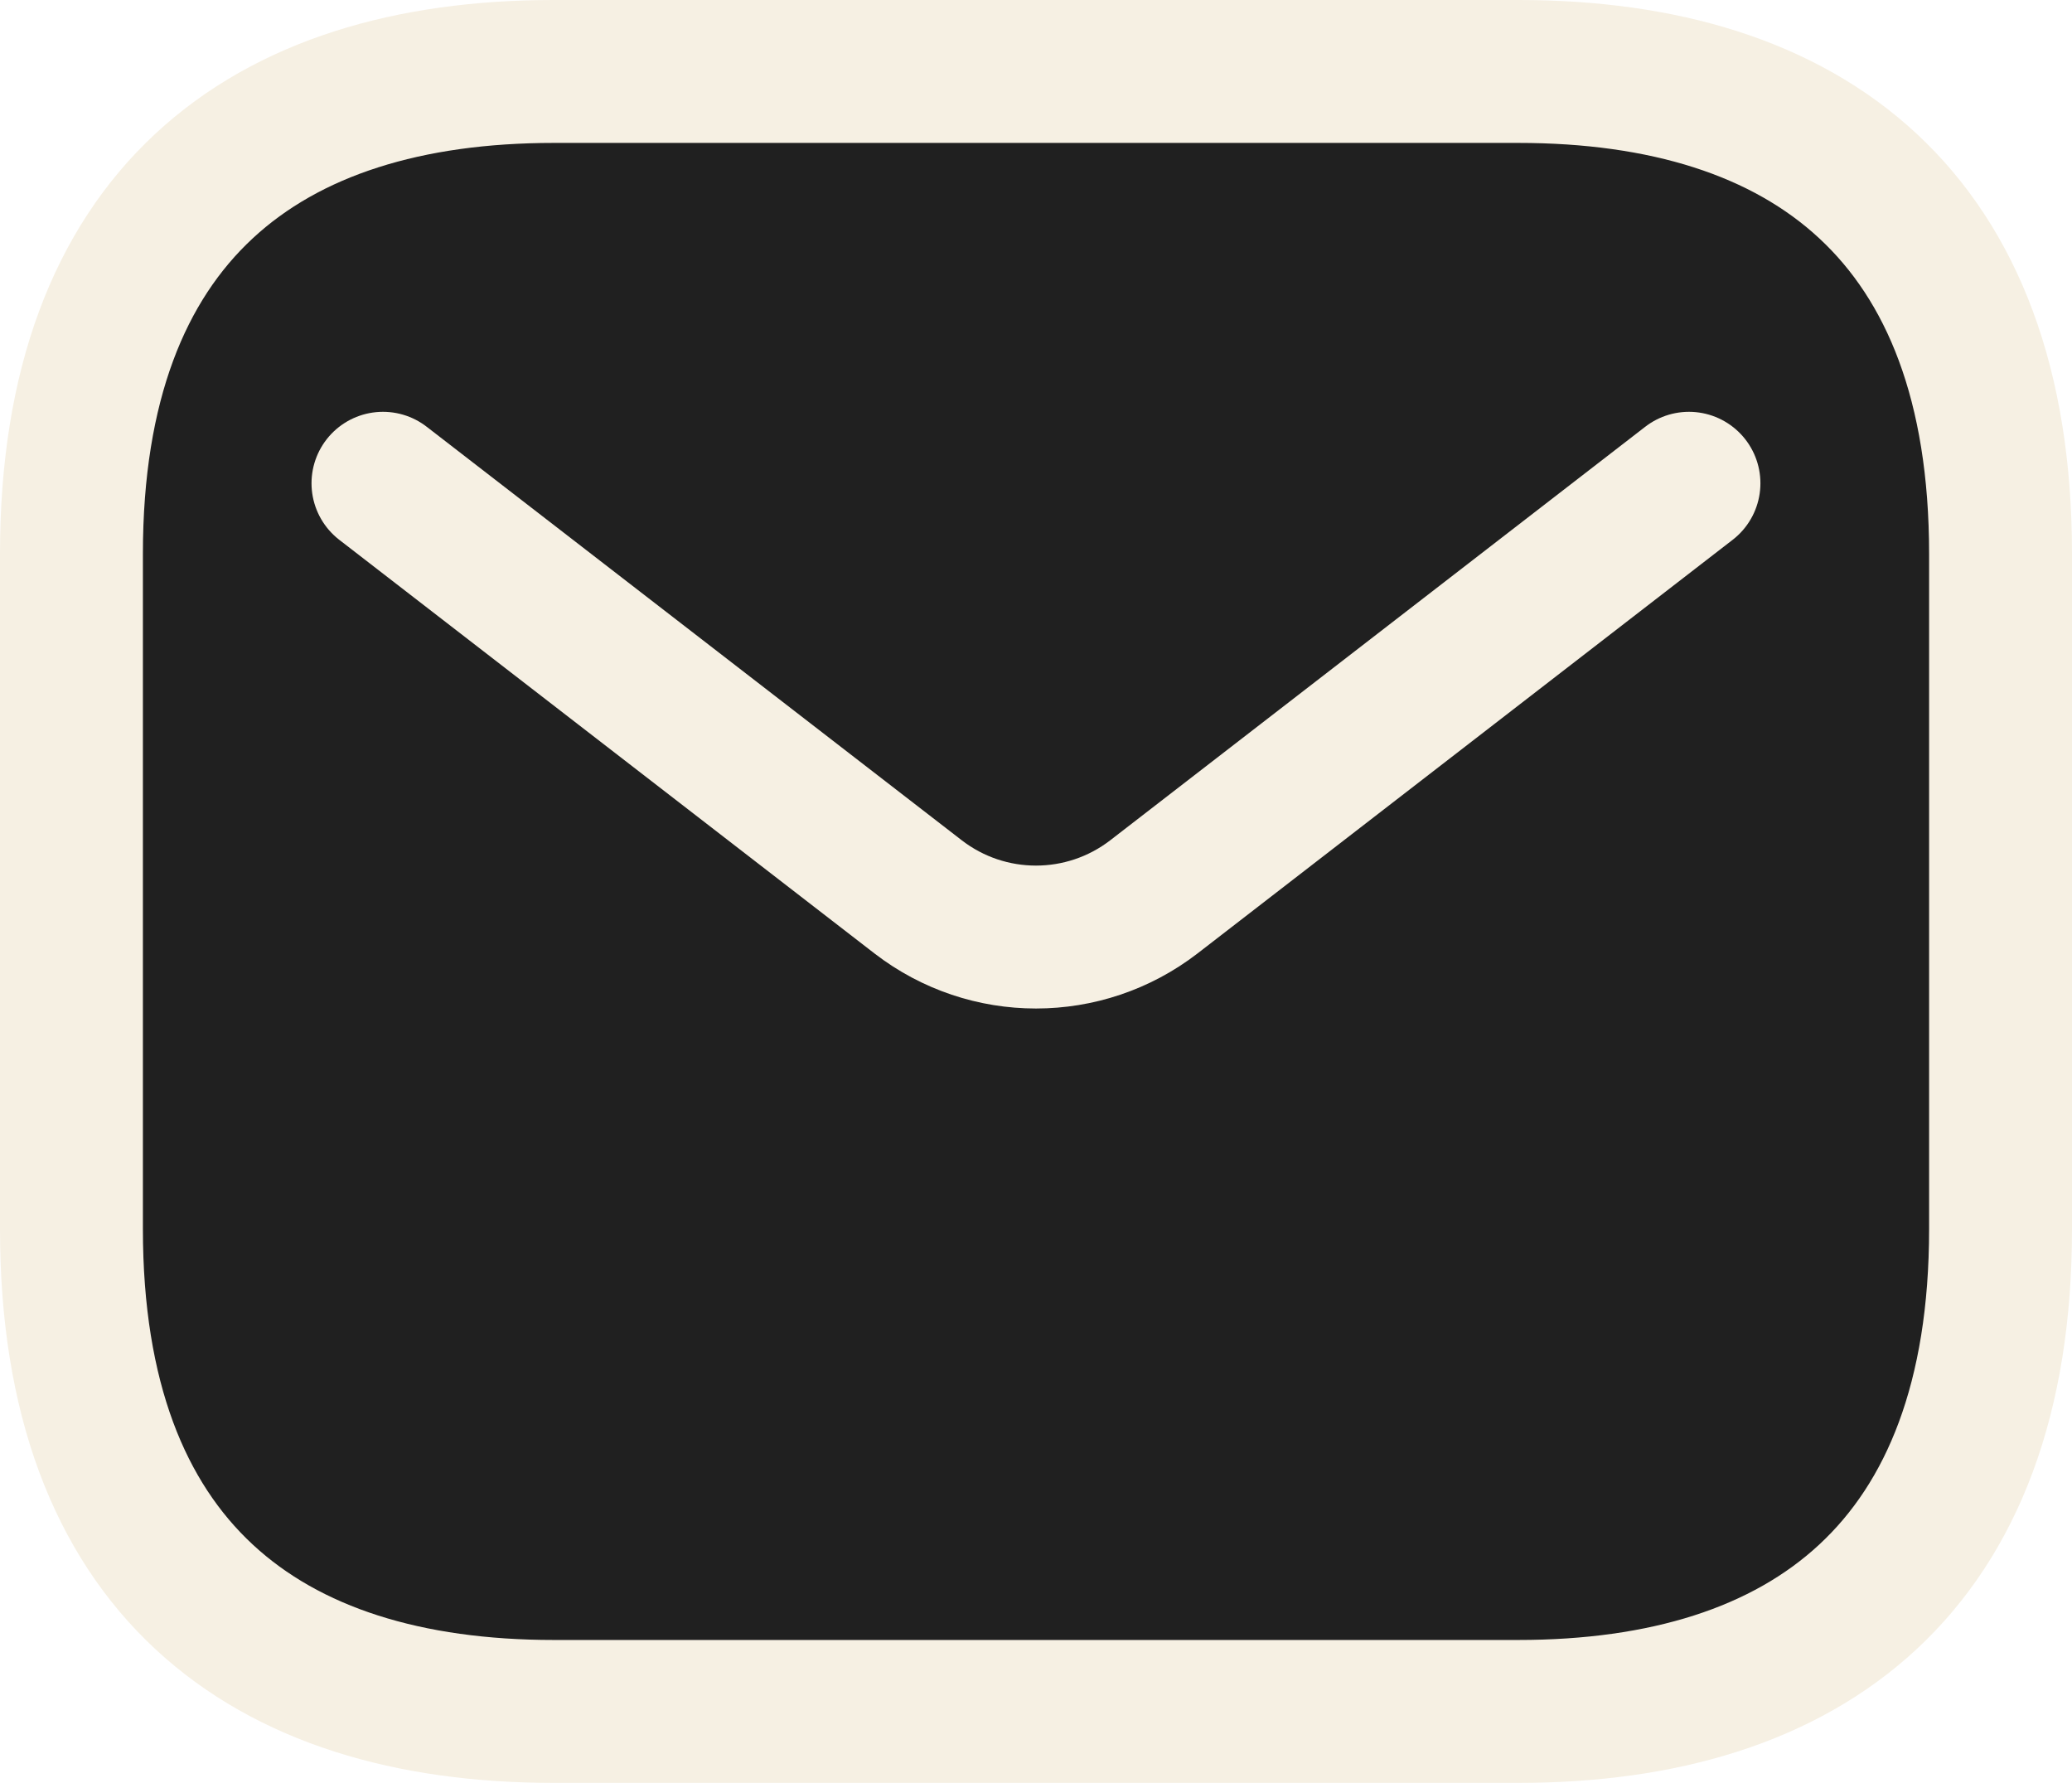
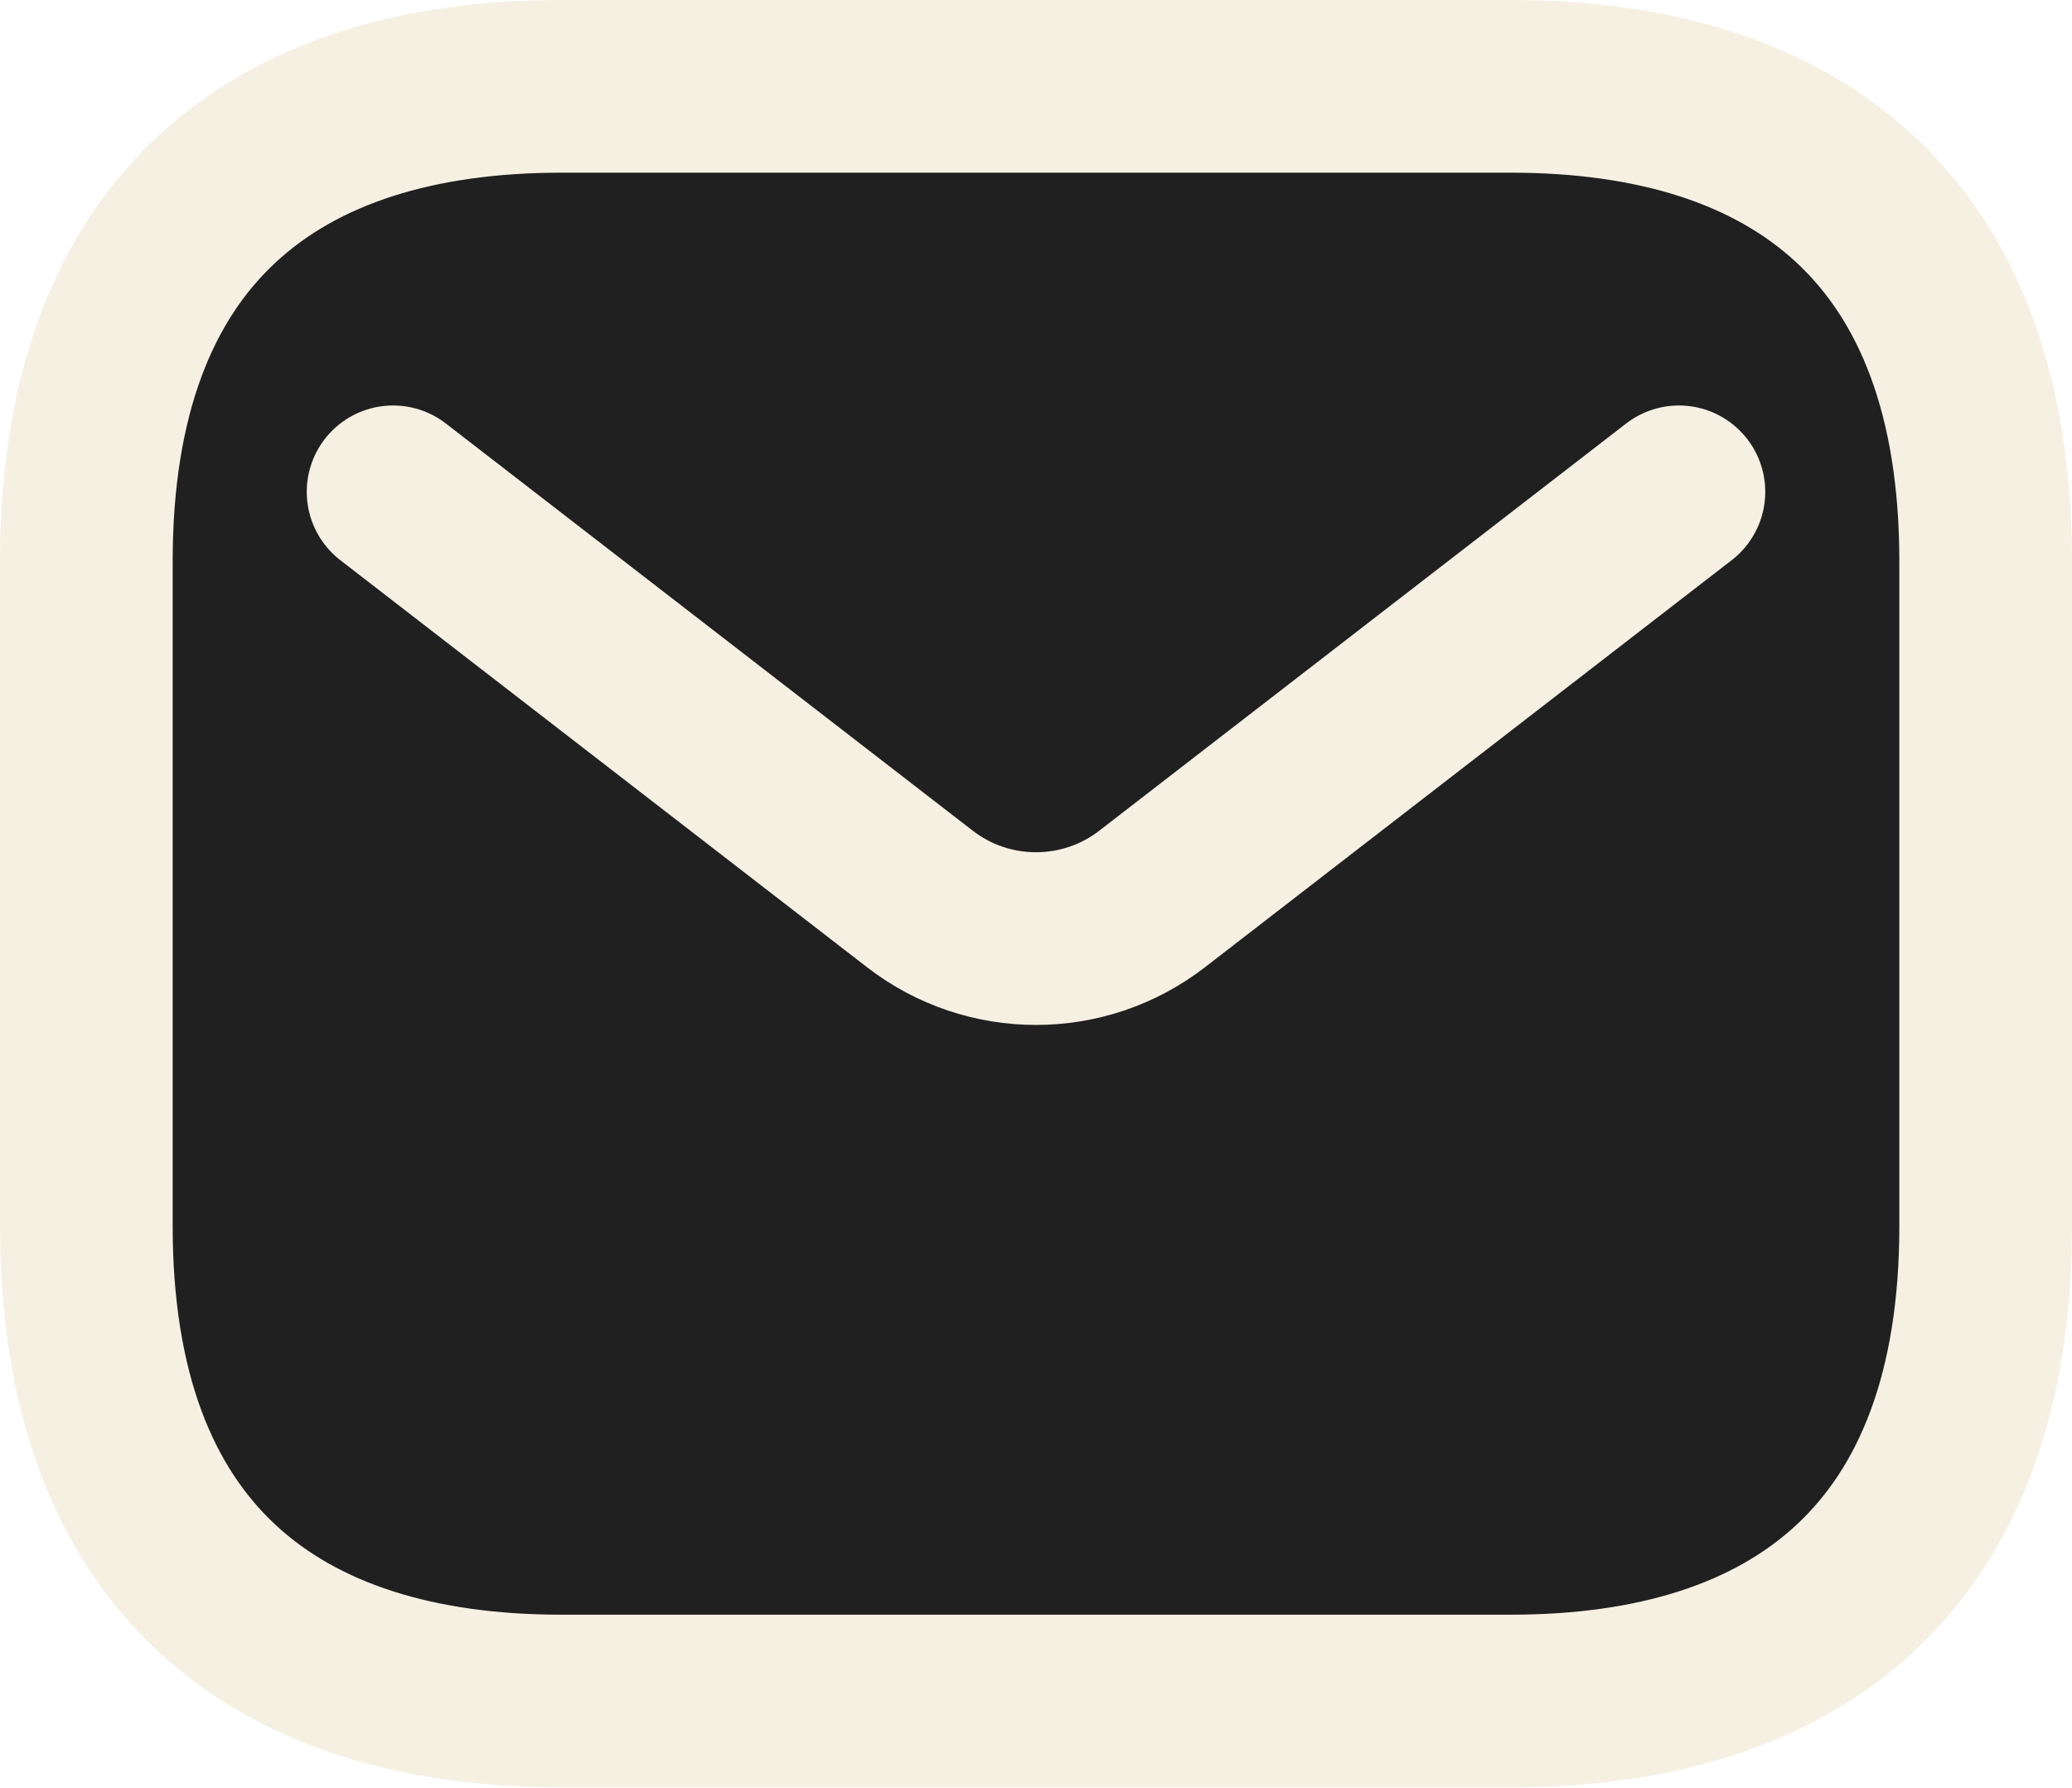
- <svg xmlns="http://www.w3.org/2000/svg" preserveAspectRatio="none" overflow="visible" style="display: block;" width="29" height="24.95" viewBox="0 0 29 24.95" fill="none">
+ <svg xmlns="http://www.w3.org/2000/svg" preserveAspectRatio="none" overflow="visible" style="display: block;" width="24" height="20.7" viewBox="0 0 24 20.7" fill="none">
  <g id="email">
-     <path id="vector" d="M21.25 23.95H7.75C3.7 23.95 1 21.925 1 17.2V7.75C1 3.025 3.7 1 7.75 1H21.25C25.3 1 28 3.025 28 7.75V17.2C28 21.925 25.3 23.95 21.25 23.95Z" fill="#202020" stroke-width="2" stroke-miterlimit="10" stroke-linecap="round" stroke-linejoin="round" stroke="#F6F0E3" />
-     <path id="vector_2" d="M23.639 6.763L16.151 12.55C15.178 13.301 13.821 13.301 12.849 12.55L5.36 6.763" stroke-width="2" stroke-linecap="round" stroke="#F6F0E3" />
+     <path id="vector" d="M17.5 19.7H6.5C3.2 19.7 1 18.05 1 14.2V6.5C1 2.65 3.2 1 6.5 1H17.5C20.8 1 23 2.65 23 6.5V14.2C23 18.05 20.8 19.7 17.5 19.7Z" fill="#202020" stroke-width="2" stroke-miterlimit="10" stroke-linecap="round" stroke-linejoin="round" stroke="#F6F0E3" />
+     <path id="vector_2" d="M19.447 5.696L13.345 10.411C12.553 11.023 11.447 11.023 10.655 10.411L4.553 5.696" stroke-width="2" stroke-linecap="round" stroke="#F6F0E3" />
  </g>
</svg>
